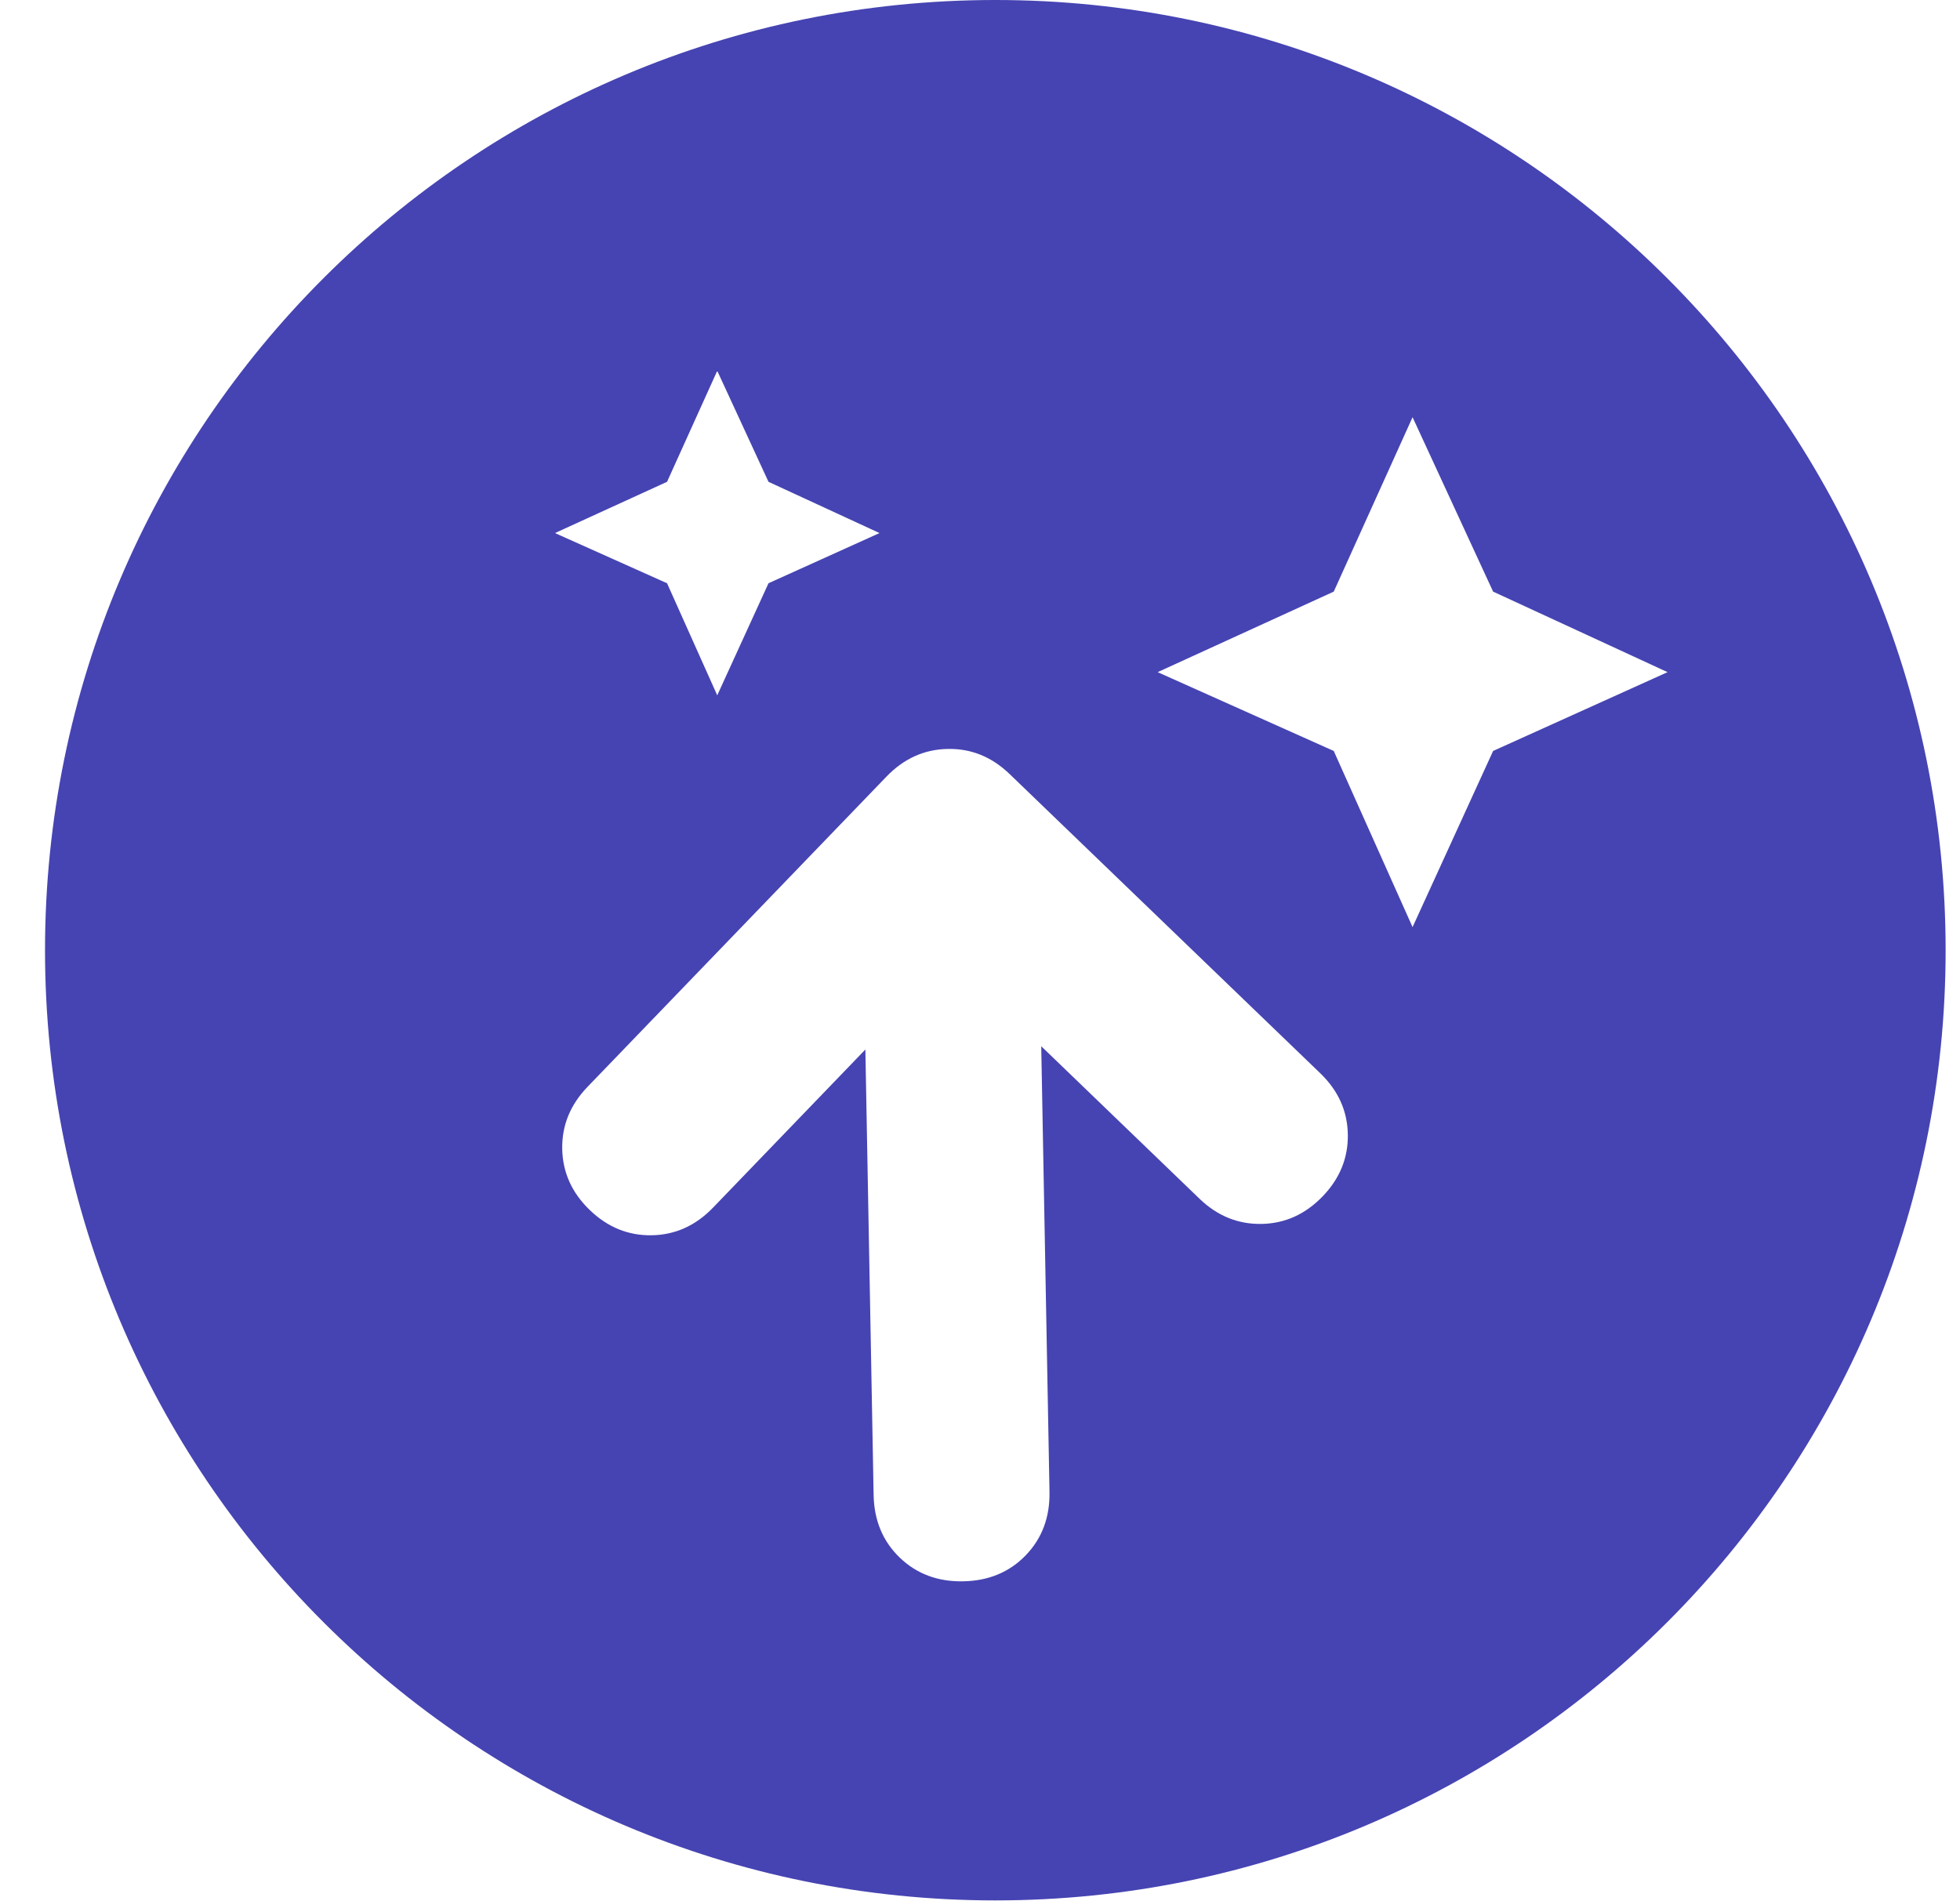
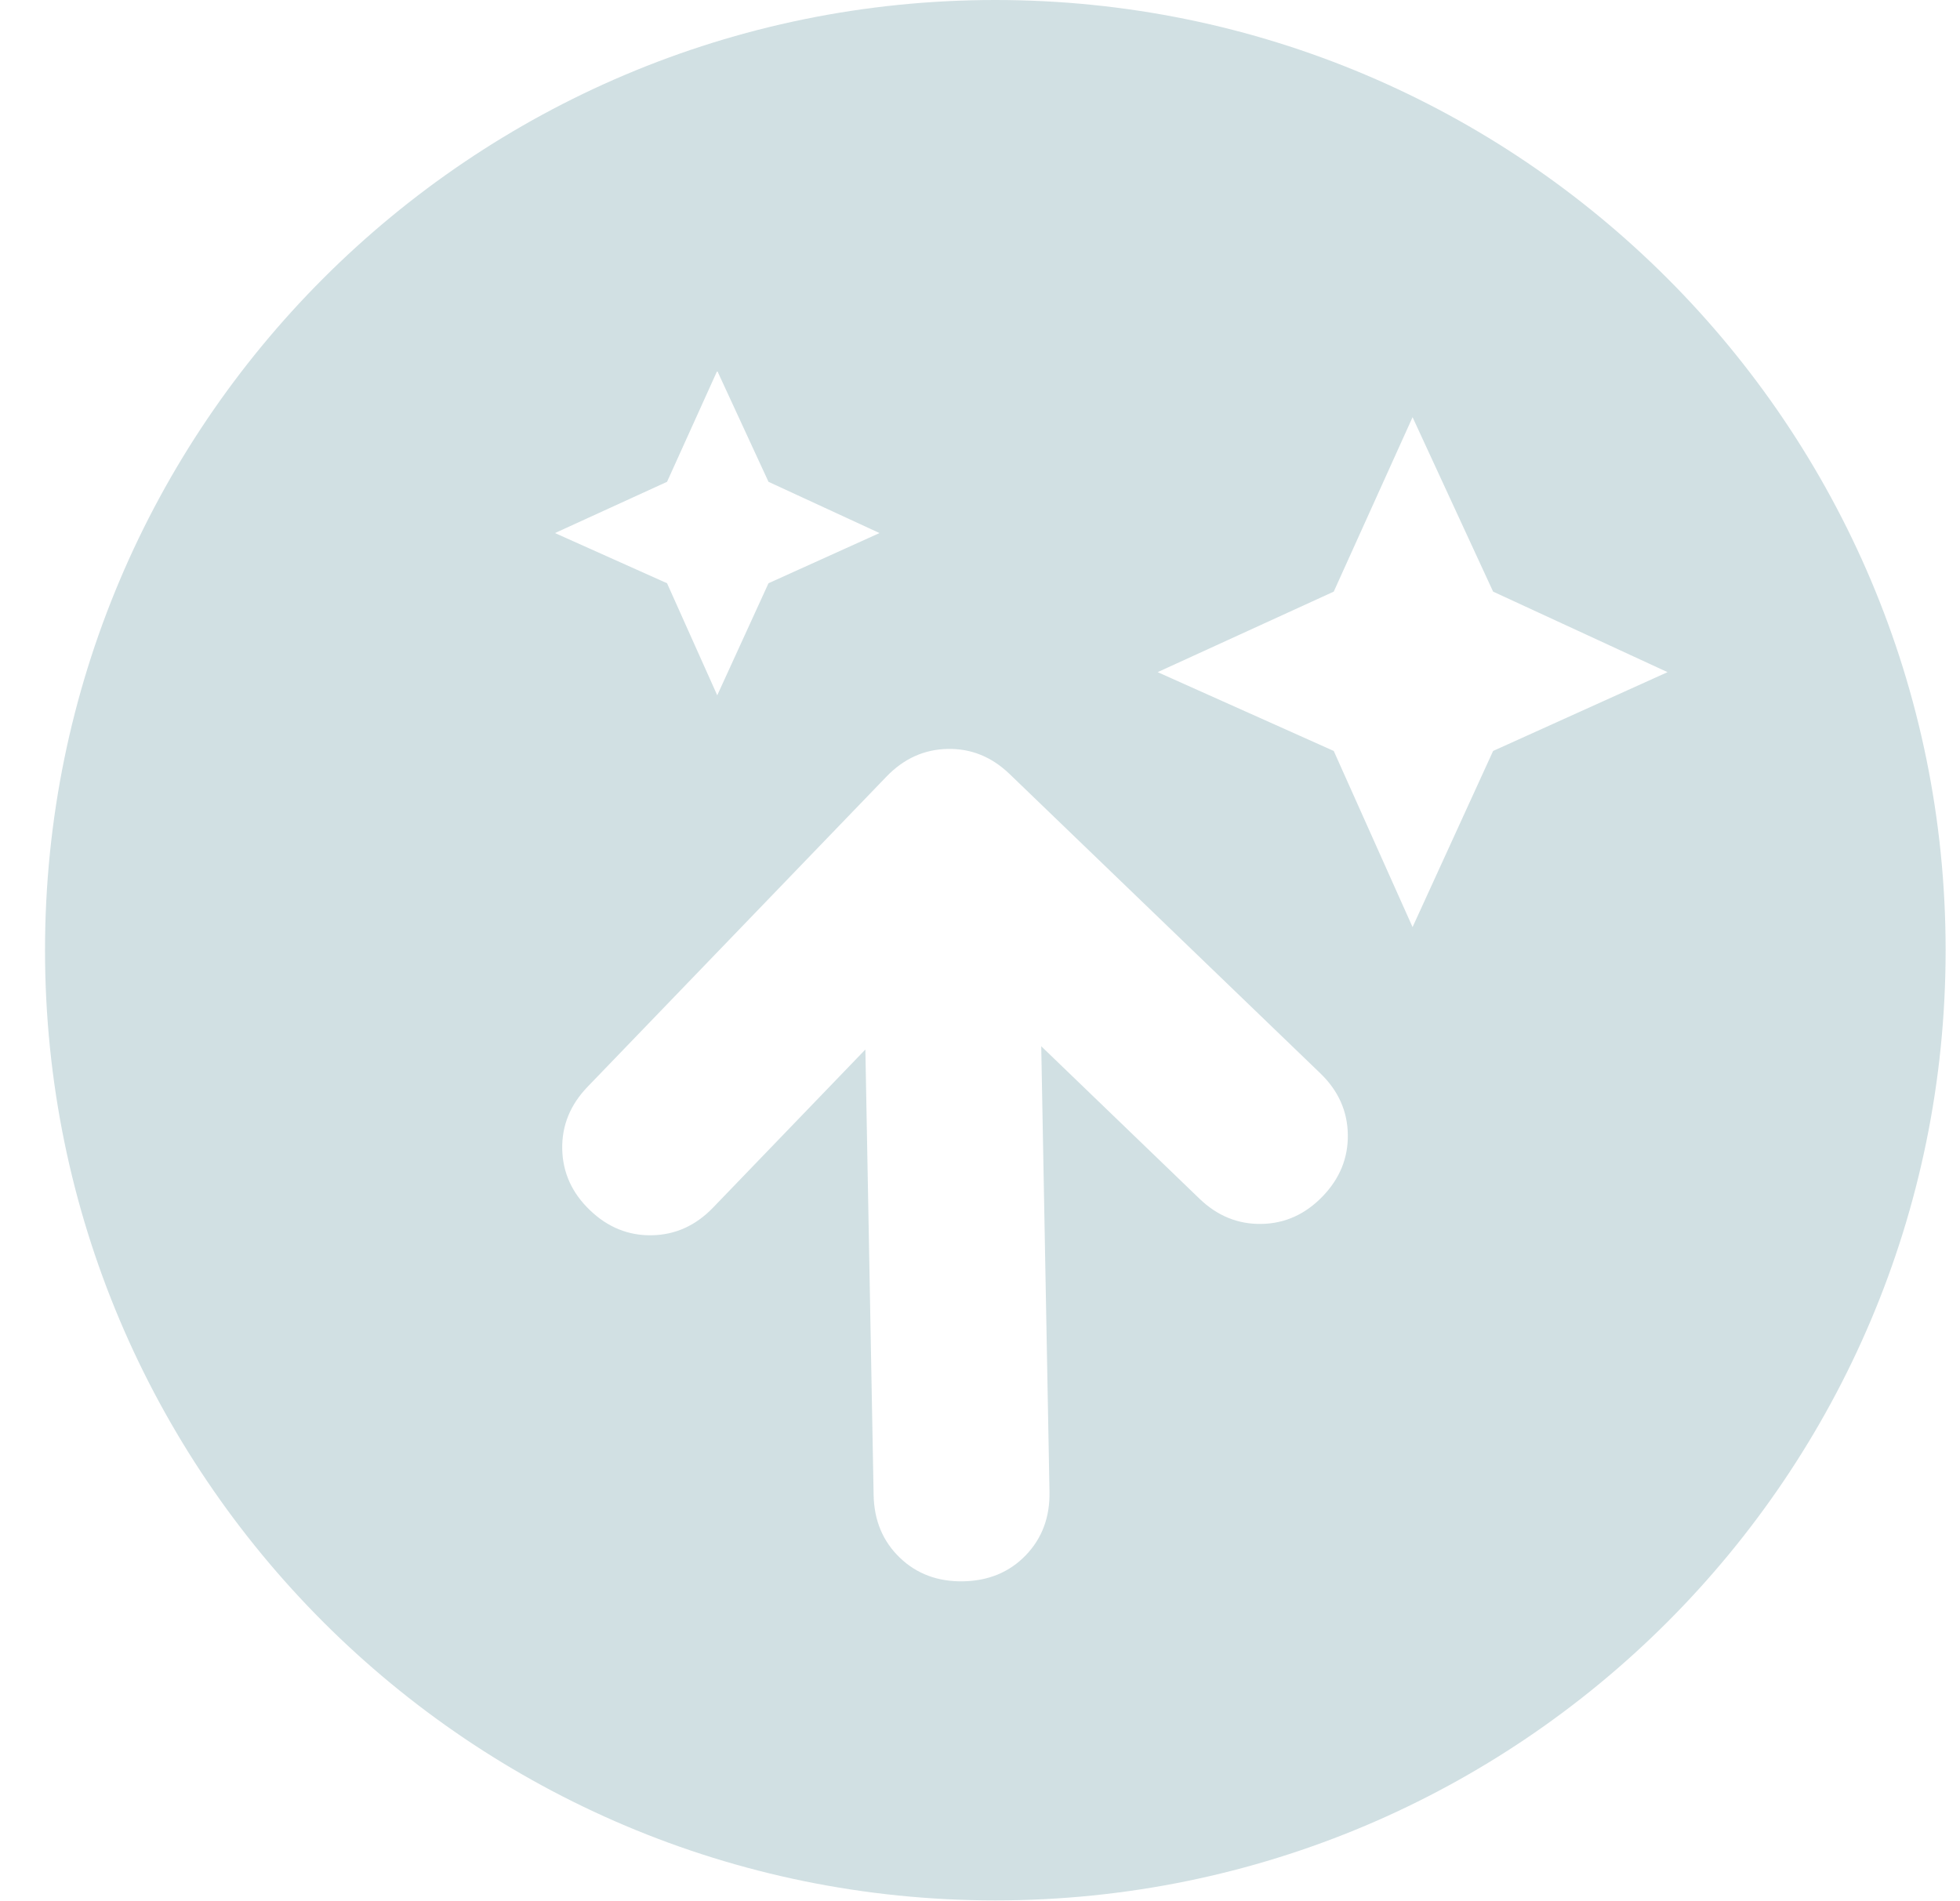
<svg xmlns="http://www.w3.org/2000/svg" width="33" height="32" viewBox="0 0 33 32" fill="none">
-   <path fill-rule="evenodd" clip-rule="evenodd" d="M16.758 32C25.595 32 32.758 24.837 32.758 16C32.758 7.163 25.595 0 16.758 0C7.922 0 0.758 7.163 0.758 16C0.758 24.837 7.922 32 16.758 32ZM22.456 12.645L23.783 15.611L25.139 12.645L28.076 11.318L25.139 9.962L23.783 7.025L22.456 9.962L19.491 11.318L22.456 12.645ZM12.076 11.708L11.231 9.821L9.344 8.976L11.231 8.113L12.076 6.244L12.939 8.113L14.808 8.976L12.939 9.821L12.076 11.708ZM20.195 20.184L17.531 17.617L17.67 25.119C17.678 25.547 17.545 25.903 17.271 26.188C16.996 26.473 16.645 26.619 16.217 26.627C15.79 26.635 15.433 26.502 15.148 26.227C14.864 25.953 14.717 25.602 14.709 25.174L14.57 17.672L12.003 20.337C11.712 20.638 11.369 20.793 10.975 20.8C10.58 20.807 10.231 20.666 9.93 20.375C9.628 20.085 9.474 19.742 9.466 19.347C9.459 18.952 9.601 18.604 9.891 18.302L14.928 13.074C15.219 12.773 15.562 12.618 15.957 12.611C16.352 12.603 16.7 12.745 17.001 13.036L22.23 18.073C22.531 18.363 22.686 18.706 22.693 19.101C22.7 19.496 22.559 19.844 22.268 20.146C21.977 20.447 21.635 20.602 21.24 20.609C20.845 20.616 20.497 20.475 20.195 20.184Z" fill="#4644B2" />
+   <path fill-rule="evenodd" clip-rule="evenodd" d="M16.758 32C25.595 32 32.758 24.837 32.758 16C32.758 7.163 25.595 0 16.758 0C7.922 0 0.758 7.163 0.758 16C0.758 24.837 7.922 32 16.758 32ZM22.456 12.645L23.783 15.611L25.139 12.645L28.076 11.318L25.139 9.962L23.783 7.025L22.456 9.962L19.491 11.318L22.456 12.645ZM12.076 11.708L11.231 9.821L9.344 8.976L11.231 8.113L12.076 6.244L12.939 8.113L14.808 8.976L12.939 9.821L12.076 11.708ZM20.195 20.184L17.531 17.617L17.67 25.119C17.678 25.547 17.545 25.903 17.271 26.188C16.996 26.473 16.645 26.619 16.217 26.627C15.79 26.635 15.433 26.502 15.148 26.227C14.864 25.953 14.717 25.602 14.709 25.174L14.57 17.672L12.003 20.337C11.712 20.638 11.369 20.793 10.975 20.8C10.58 20.807 10.231 20.666 9.93 20.375C9.628 20.085 9.474 19.742 9.466 19.347C9.459 18.952 9.601 18.604 9.891 18.302L14.928 13.074C15.219 12.773 15.562 12.618 15.957 12.611C16.352 12.603 16.7 12.745 17.001 13.036L22.23 18.073C22.531 18.363 22.686 18.706 22.693 19.101C22.7 19.496 22.559 19.844 22.268 20.146C21.977 20.447 21.635 20.602 21.24 20.609C20.845 20.616 20.497 20.475 20.195 20.184Z" fill="#D1E0E3" />
</svg>
